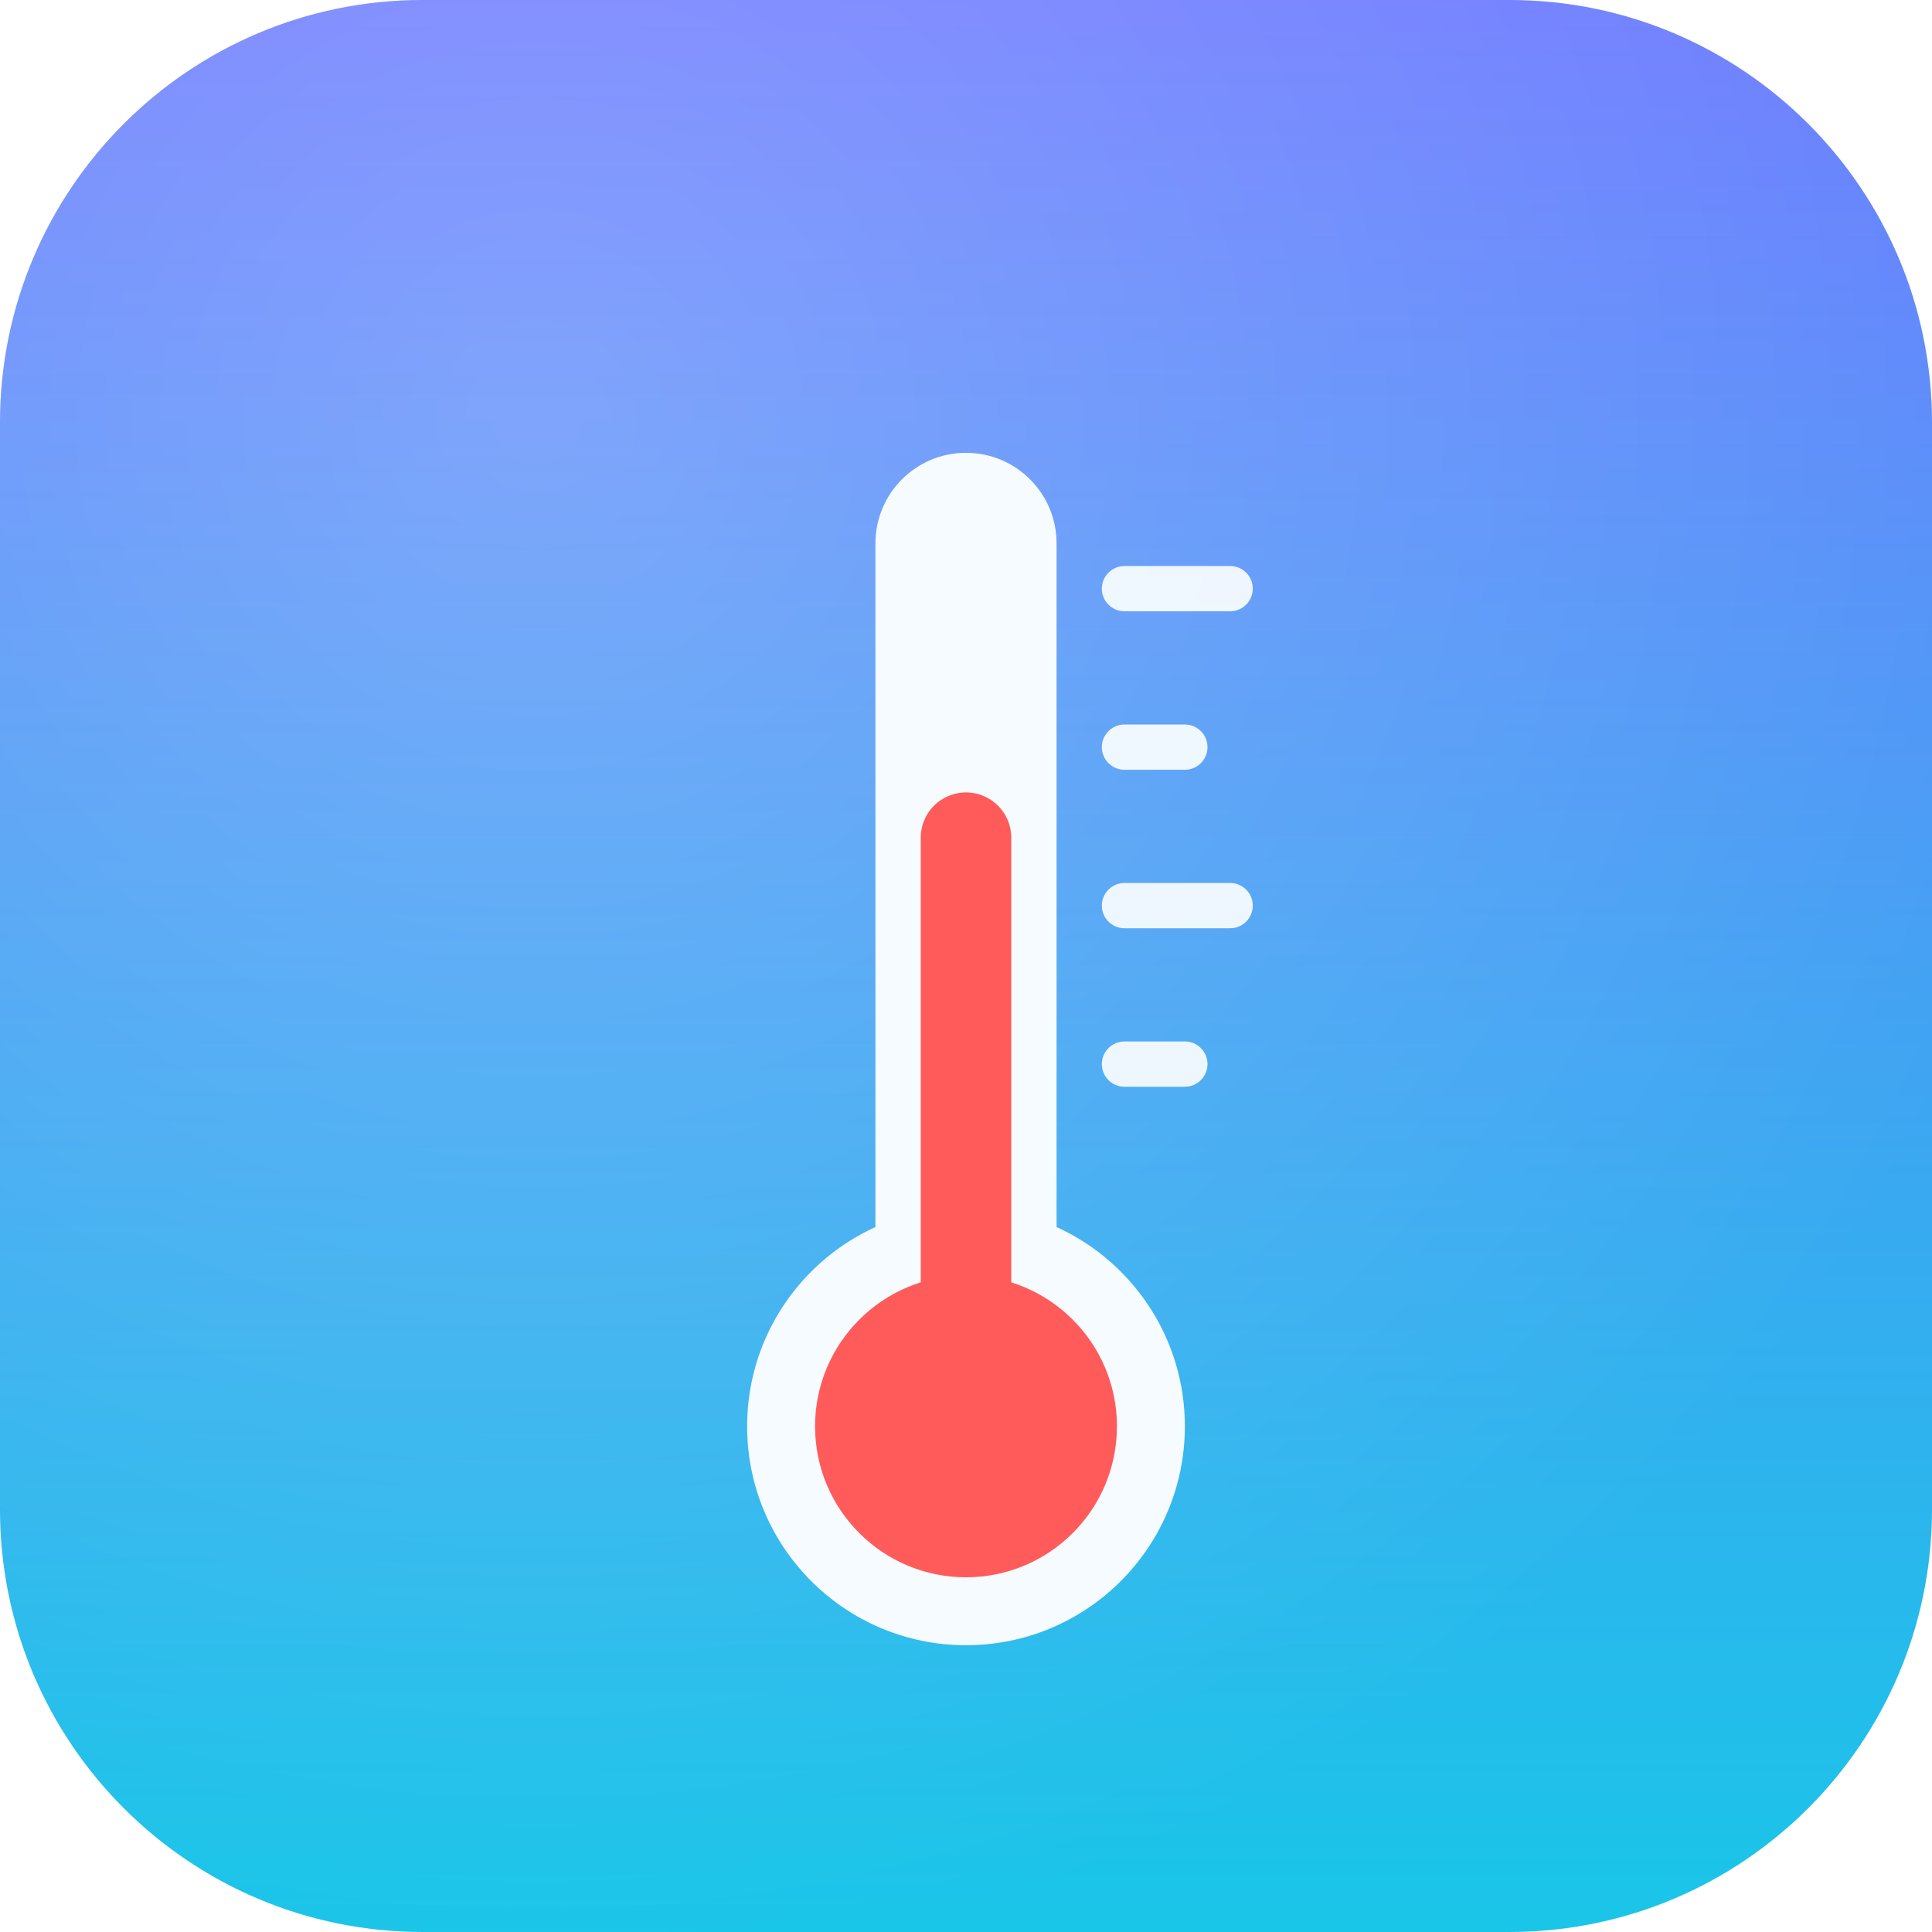
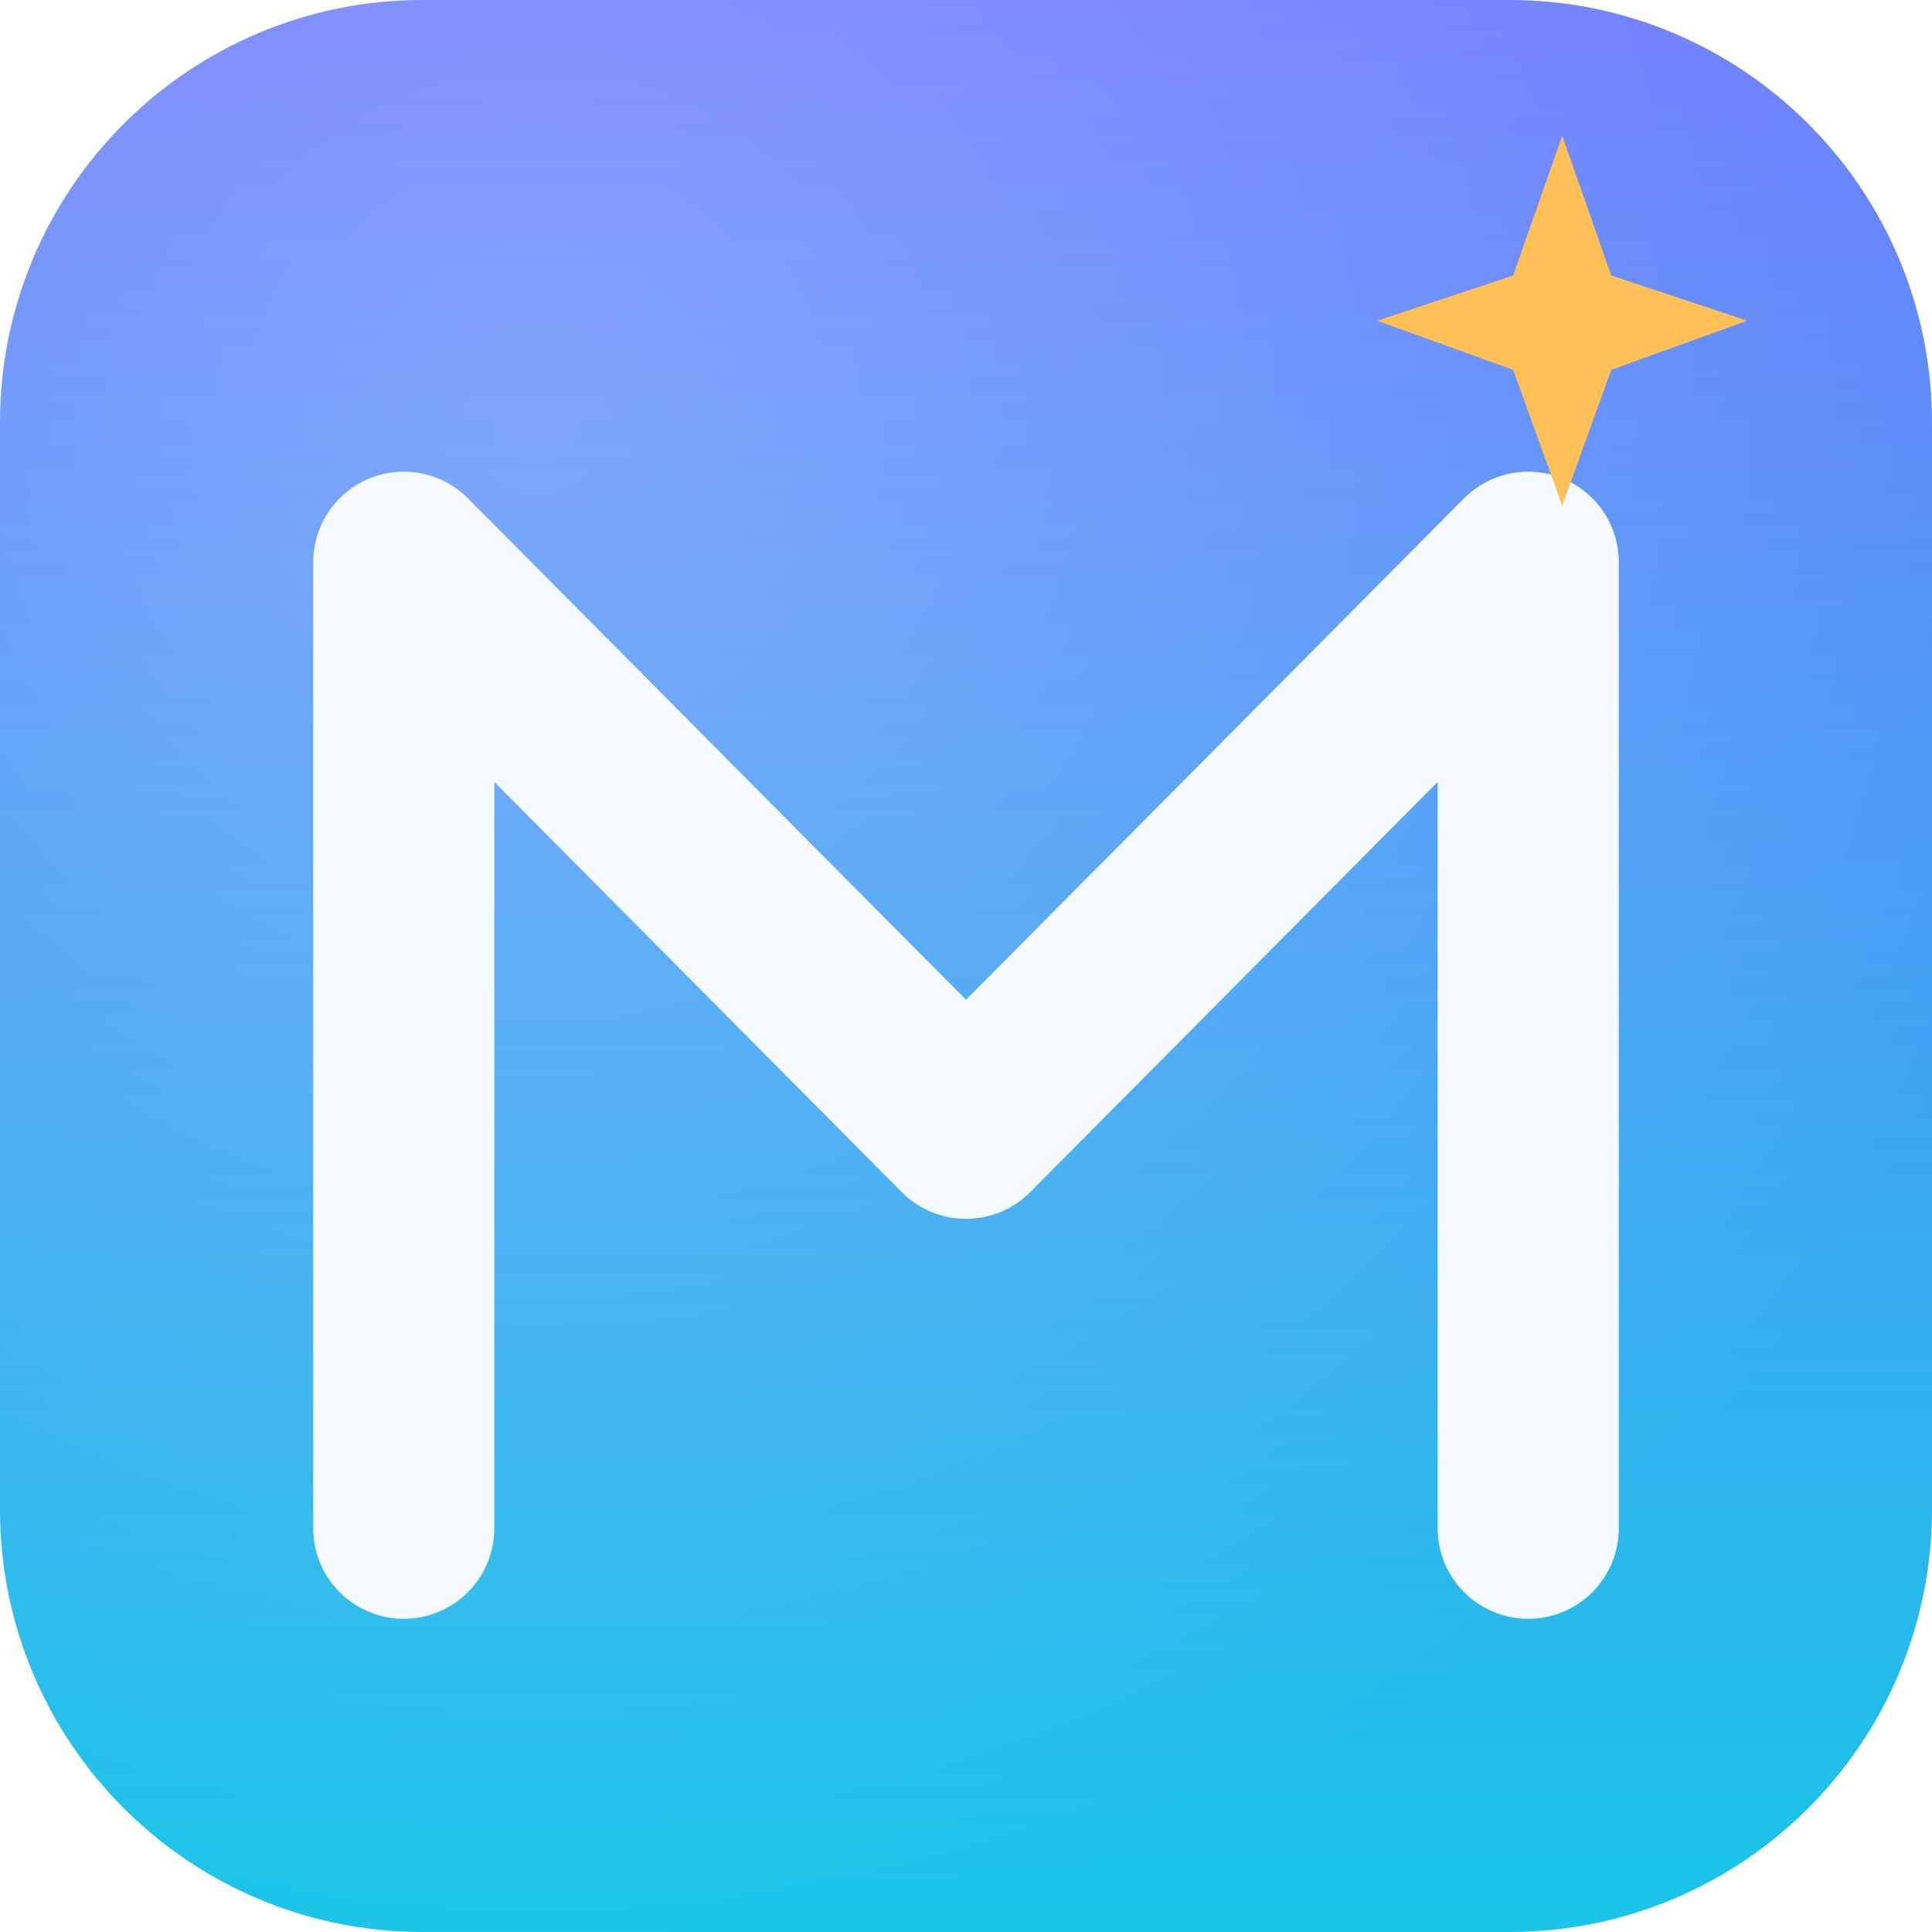
<svg xmlns="http://www.w3.org/2000/svg" width="512" height="512" viewBox="0 0 512 512">
  <defs>
    <linearGradient id="bg" x1="0" y1="0" x2="0" y2="1">
      <stop offset="0" stop-color="#6d7bff" />
      <stop offset="1" stop-color="#19c6e8" />
    </linearGradient>
    <radialGradient id="hi" cx="0.28" cy="0.22" r="0.8">
      <stop offset="0" stop-color="#ffffff" stop-opacity="0.22" />
      <stop offset="1" stop-color="#ffffff" stop-opacity="0" />
    </radialGradient>
  </defs>
  <rect width="512" height="512" rx="112" fill="url(#bg)" />
  <rect width="512" height="512" rx="112" fill="url(#hi)" />
-   <g stroke="#f6fbff" stroke-width="30" stroke-linecap="round" fill="none">
-     <path d="M256 150 a52 52 0 1 1 0 0" opacity="0" />
-   </g>
-   <rect x="232" y="120" width="48" height="250" rx="24" fill="#f6fbff" />
-   <circle cx="256" cy="378" r="58" fill="#f6fbff" />
-   <rect x="244" y="210" width="24" height="168" rx="12" fill="#ff5b5b" />
-   <circle cx="256" cy="378" r="40" fill="#ff5b5b" />
-   <g fill="#f6fbff" opacity="0.95">
-     <rect x="292" y="150" width="40" height="12" rx="6" />
-     <rect x="292" y="192" width="28" height="12" rx="6" />
-     <rect x="292" y="234" width="40" height="12" rx="6" />
-     <rect x="292" y="276" width="28" height="12" rx="6" />
-   </g>
+   <path d="M107 405 L107 149 L256 299 L405 149 L405 405" fill="none" stroke="#f6fbff" stroke-width="48" stroke-linecap="round" stroke-linejoin="round" />
+   <path d="M414 36 L427 73 L463 85 L427 98 L414 134 L401 98 L365 85 L401 73 Z" fill="#ffc157" />
</svg>
